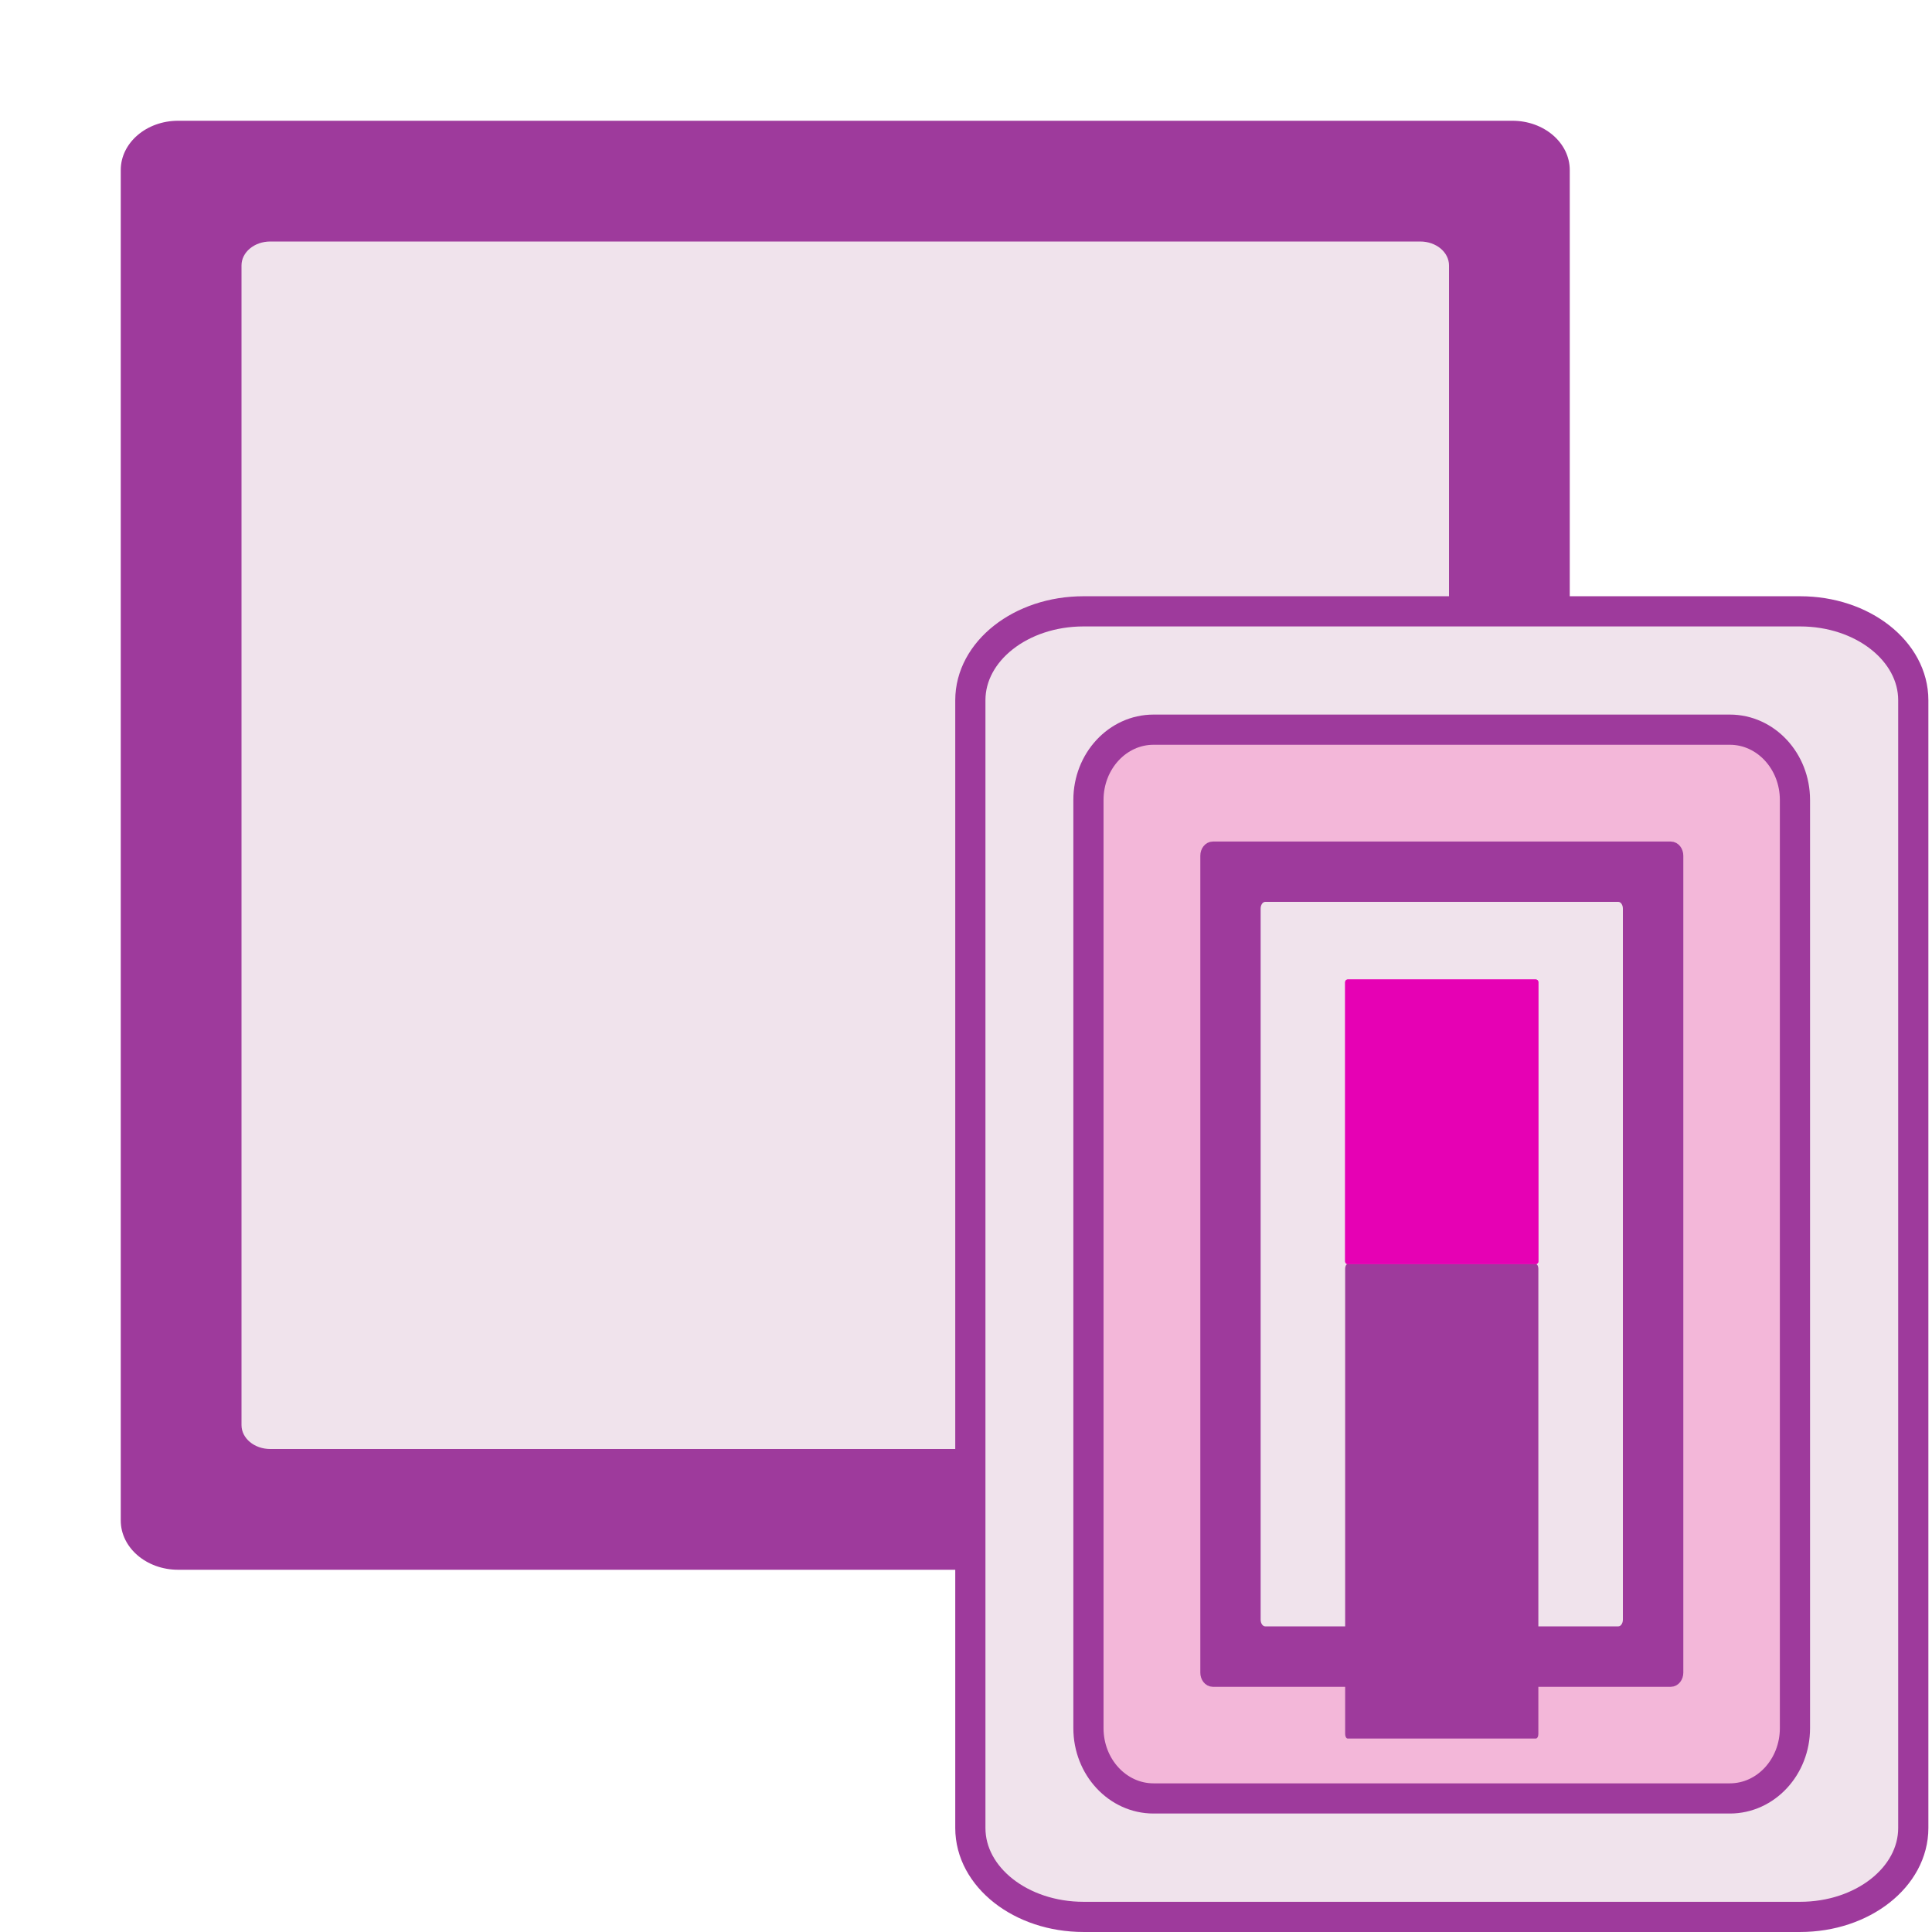
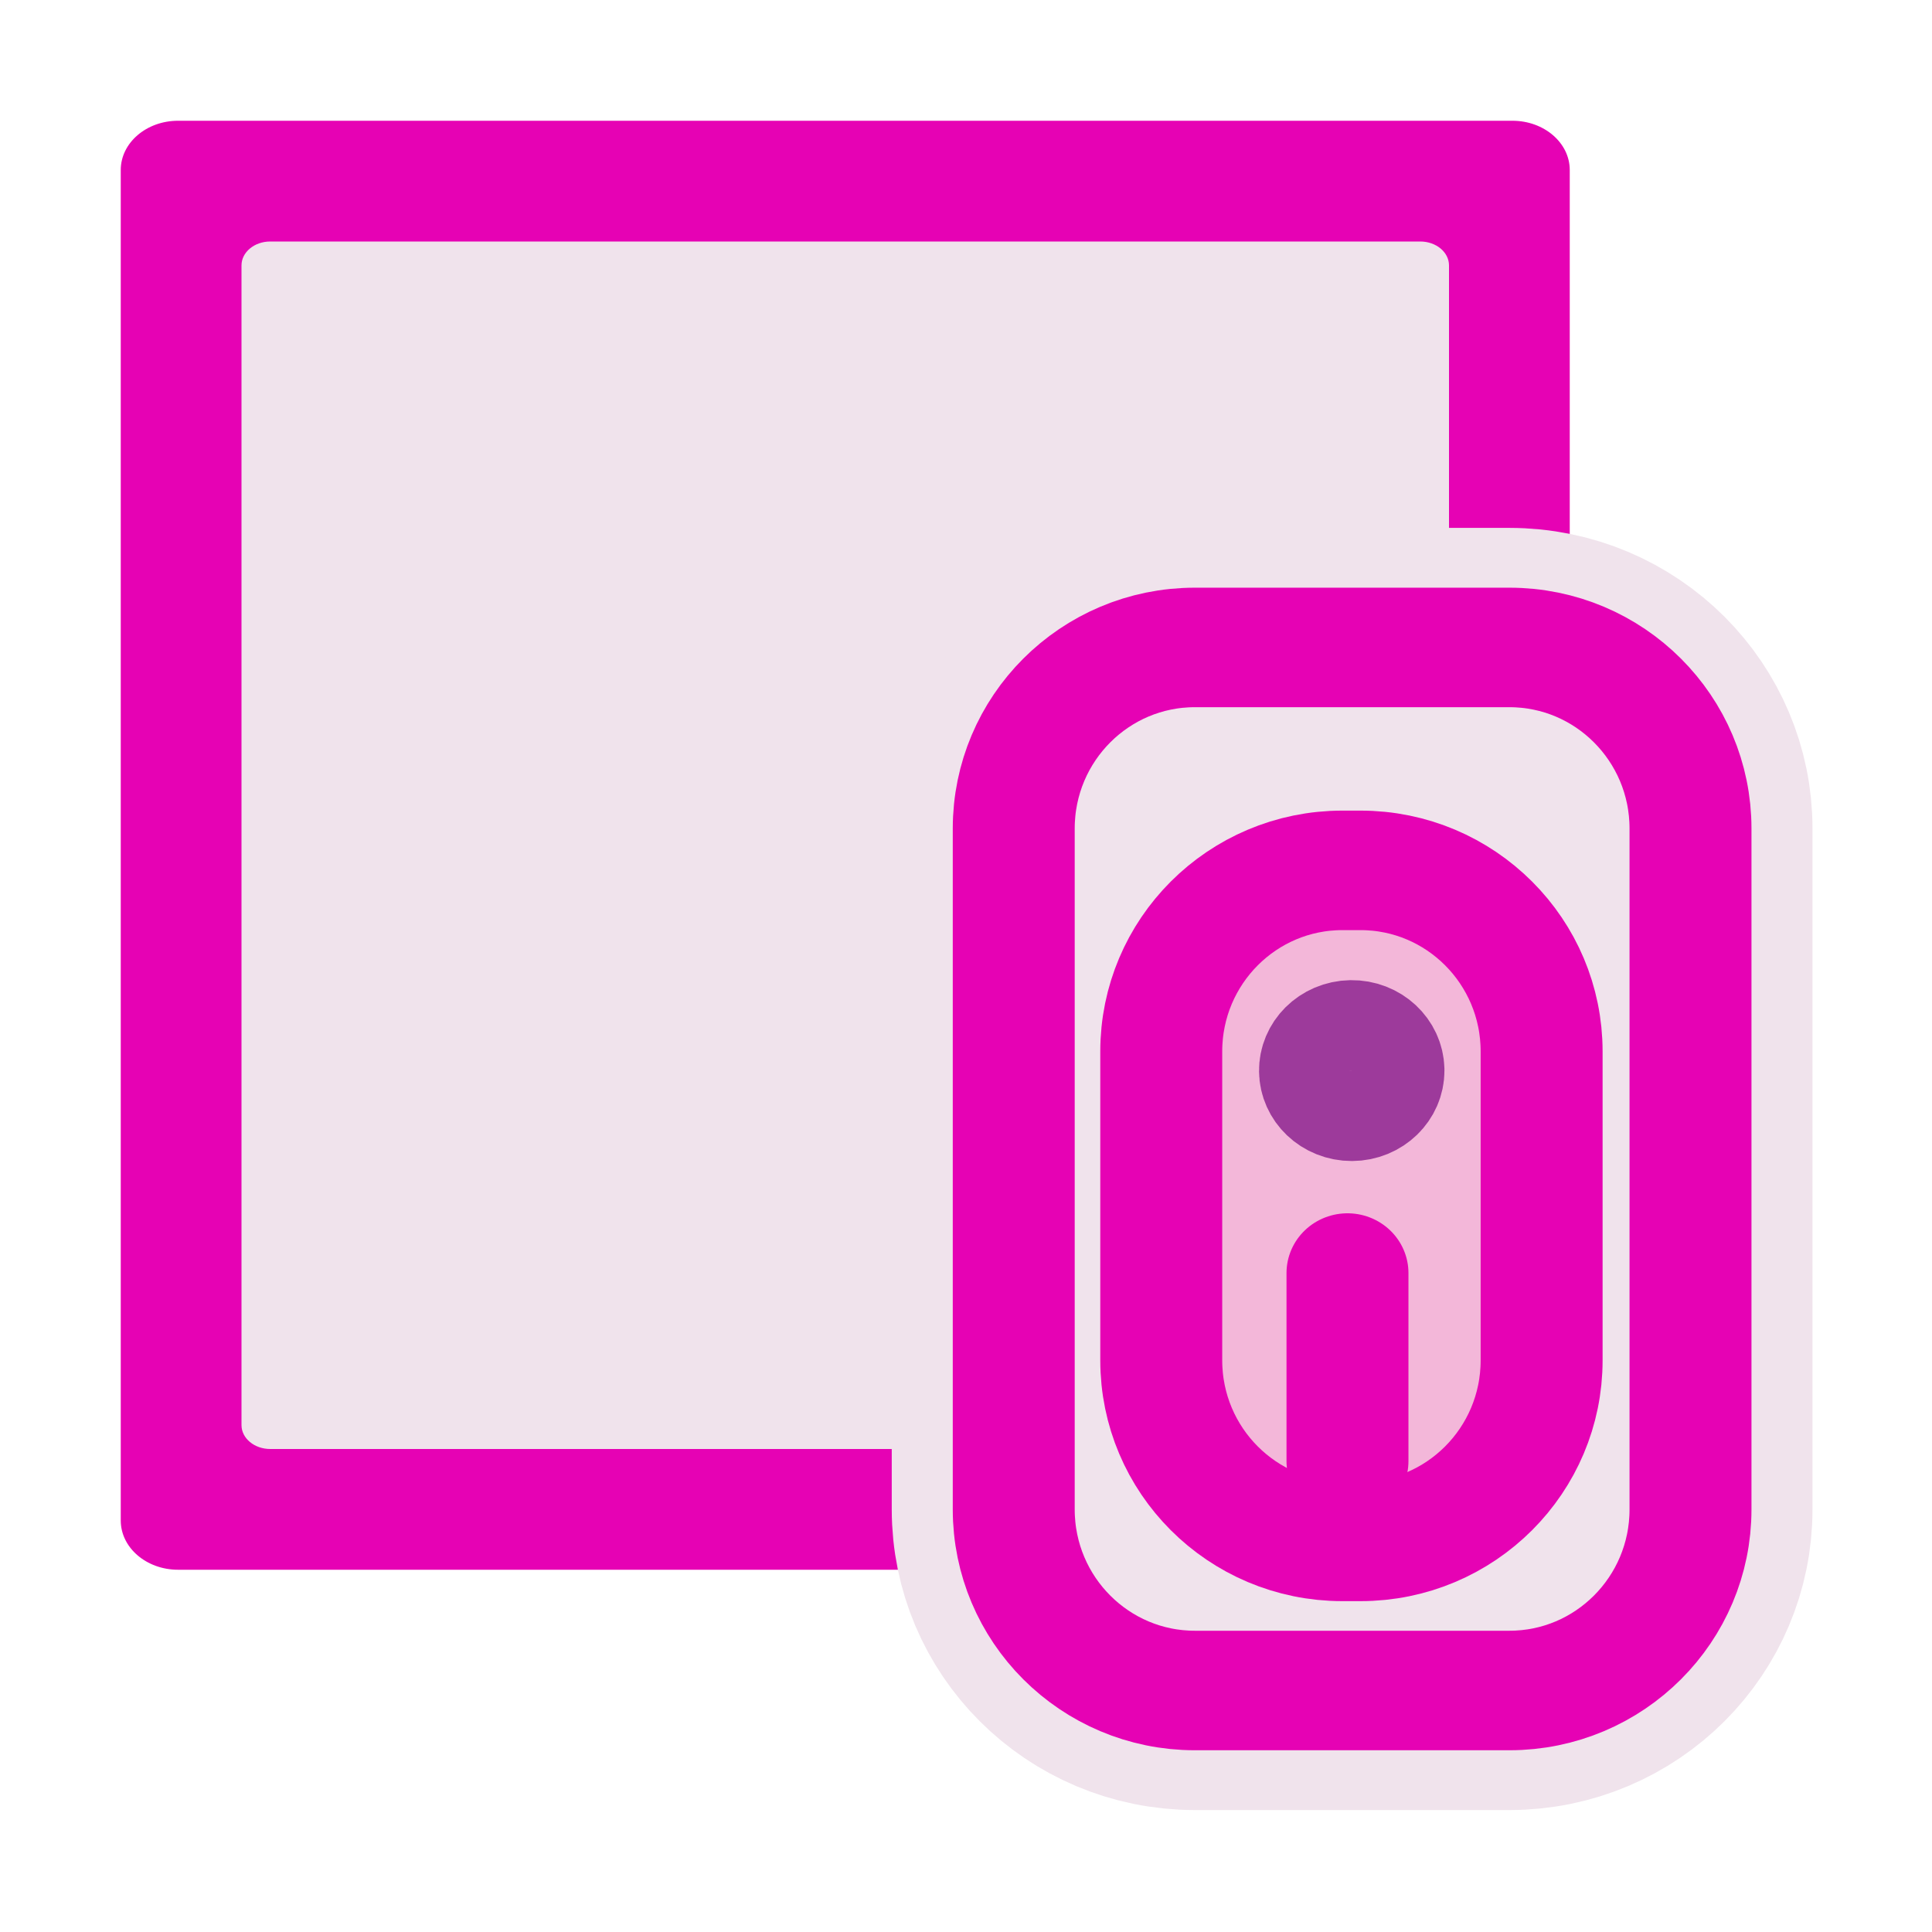
<svg xmlns="http://www.w3.org/2000/svg" height="16" width="16" id="svg2" version="1.1">
  <defs id="defs116">
    <linearGradient id="o" gradientTransform="matrix(0.125,0,0,0.09642857,-9.78519,2.892148)" gradientUnits="userSpaceOnUse" x1="154.282" x2="154.282" y1="104.822" y2="115.193">
      <stop offset="0" stop-color="#4c78fd" id="stop93" />
      <stop offset="1" stop-color="#85a2fe" id="stop95" />
    </linearGradient>
  </defs>
  <linearGradient id="a" gradientUnits="userSpaceOnUse" x1="102.308" x2="106.01" y1="39.142" y2="209.453">
    <stop offset="0" stop-color="#99999c" id="stop5" />
    <stop offset=".5" stop-color="#9c9ca1" id="stop7" />
    <stop offset="1" stop-color="#cdcdd1" id="stop9" />
  </linearGradient>
  <linearGradient id="b" gradientUnits="userSpaceOnUse" x1="78.611" x2="120.344" y1="88.852" y2="111.547">
    <stop offset="0" stop-color="#fff" id="stop12" />
    <stop offset="1" stop-color="#ccc" id="stop14" />
  </linearGradient>
  <linearGradient id="c" gradientUnits="userSpaceOnUse" x1="88.381" x2="130.486" y1="1008.997" y2="1015.695">
    <stop offset="0" stop-color="#7b7b7b" id="stop17" />
    <stop offset="1" stop-color="#797979" stop-opacity="0" id="stop19" />
  </linearGradient>
  <clipPath id="d">
    <path d="m41.356 933.744h83.944v117.522h-83.944z" id="path22" />
  </clipPath>
  <filter id="e" color-interpolation-filters="sRGB" height="1.074" width="1.138" x="-.069" y="-.037">
    <feGaussianBlur stdDeviation="1.056" id="feGaussianBlur25" />
  </filter>
  <linearGradient id="f" gradientUnits="userSpaceOnUse" x1="98.408" x2="115.255" y1="30.759" y2="77.141">
    <stop offset="0" stop-color="#fff" stop-opacity=".683" id="stop28" />
    <stop offset="1" stop-color="#fff" stop-opacity="0" id="stop30" />
  </linearGradient>
  <linearGradient id="g" gradientTransform="matrix(.5829163 0 0 .6667638 62.17703 -566.6896)" gradientUnits="userSpaceOnUse" x1="63.012" x2="63.012" y1="945.898" y2="1033.157">
    <stop offset="0" stop-color="#545454" stop-opacity=".988" id="stop33" />
    <stop offset="1" stop-color="#ebebeb" id="stop35" />
  </linearGradient>
  <linearGradient id="h" gradientTransform="matrix(.480454 0 0 .661786 128.7348 -578.5159)" gradientUnits="userSpaceOnUse" x1="-60.536" x2="-60.357" y1="979.505" y2="1009.505">
    <stop offset="0" stop-color="#979797" id="stop38" />
    <stop offset=".148" stop-color="#f6f6f6" id="stop40" />
    <stop offset=".284" stop-color="#e2e2e2" id="stop42" />
    <stop offset=".412" stop-color="#dedede" id="stop44" />
    <stop offset=".412" stop-color="#f6f6f6" id="stop46" />
    <stop offset="1" stop-color="#6b6b6b" id="stop48" />
  </linearGradient>
  <linearGradient id="i" gradientTransform="matrix(.480454 0 0 .5830934 128.7668 499.7665)" gradientUnits="userSpaceOnUse" x1="-61.079" x2="-60.641" y1="-1056.658" y2="-1010.913">
    <stop offset="0" stop-color="#777" id="stop51" />
    <stop offset=".182" stop-color="#a8a8a8" id="stop53" />
    <stop offset=".229" stop-color="#cdcdcd" id="stop55" />
    <stop offset=".346" stop-color="#f7f7f7" id="stop57" />
    <stop offset="1" stop-color="#fff" id="stop59" />
  </linearGradient>
  <linearGradient id="j" gradientTransform="matrix(.01012142 0 0 .01626492 -71.03189 127.1871)" gradientUnits="userSpaceOnUse" x1="399.775" x2="399.775" y1="1164.67" y2="549.061">
    <stop offset="0" stop-color="#717174" id="stop62" />
    <stop offset=".5" stop-color="#9c9ca1" id="stop64" />
    <stop offset="1" stop-color="#cdcdd1" id="stop66" />
  </linearGradient>
  <linearGradient id="k" gradientTransform="matrix(.07812501 0 0 .1041667 -70.37499 134.4583)" gradientUnits="userSpaceOnUse" x1="119.576" x2="16" y1="23.793" y2="109.651">
    <stop offset="0" stop-color="#fff" id="stop69" />
    <stop offset=".426" stop-color="#fff" id="stop71" />
    <stop offset=".589" stop-color="#e5e5e5" id="stop73" />
    <stop offset=".802" stop-color="#eaeaea" id="stop75" />
    <stop offset="1" stop-color="#eee" id="stop77" />
  </linearGradient>
  <linearGradient id="l" gradientTransform="matrix(0 -.1872075 -.234375 0 148.625 -49.53842)" gradientUnits="userSpaceOnUse" x1="102.311" x2="71.24" y1="-5.83" y2="34.667">
    <stop offset="0" stop-color="#fff" id="stop80" />
    <stop offset="1" stop-color="#fff" stop-opacity="0" id="stop82" />
  </linearGradient>
-   <g id="g4286" transform="translate(-0.01694918,1.983051)">
-     <rect style="opacity:1;fill:#9e3a9c;fill-opacity:1" id="rect54" y="1.017" x="-0.983" width="12" transform="matrix(0,1,1,0,0,0)" ry="0.475" rx="0.408" height="12" />
-     <rect height="10" rx="0.198" ry="0.238" transform="matrix(0,1,1,0,0,0)" width="10" x="0.017" y="2.017" id="rect58" style="fill:#f0e3ec;fill-opacity:1;fill-rule:evenodd" />
-   </g>
+   <rect height="12" rx="0.408" ry="0.475" transform="matrix(0,1,1,0,0,0)" width="12" x="1" y="1" id="rect54" style="opacity:1;fill:#e602b4;fill-opacity:1" />
+   <rect style="fill:#f0e3ec;fill-opacity:1;fill-rule:evenodd" id="rect58" y="2" x="2" width="10" transform="matrix(0,1,1,0,0,0)" ry="0.238" rx="0.198" height="10" />
  <path d="m0 0h16v16h-16z" fill="#e7e7e7" opacity="0" id="path84" />
-   <g transform="translate(-0.05998731,-0.03111538)" id="g4534">
-     <path d="M 9,13 13,13 l 0,1 -4,1.3e-5 z" id="path125" style="fill:url(#o)" />
-     <rect ry="0.736" rx="0.937" y="5.094" x="8.096" height="10.812" width="7.809" id="rect4392" style="opacity:1;fill:#f0e3ec;fill-opacity:1;fill-rule:nonzero;stroke:#9e3a9c;stroke-width:0.25;stroke-linecap:round;stroke-linejoin:round;stroke-miterlimit:4;stroke-dasharray:none;stroke-dashoffset:0;stroke-opacity:1" />
-     <rect style="opacity:1;fill:#f3b7d9;fill-opacity:1;fill-rule:nonzero;stroke:#9e3a9c;stroke-width:0.25;stroke-linecap:round;stroke-linejoin:round;stroke-miterlimit:4;stroke-dasharray:none;stroke-dashoffset:0;stroke-opacity:1" id="rect4402" width="5.851" height="8.851" x="9.074" y="6.074" rx="0.539" ry="0.582" />
-     <rect ry="0.064" rx="0.05" y="7.054" x="10.054" height="6.893" width="3.893" id="rect4404" style="opacity:1;fill:#9e3a9c;fill-opacity:1;fill-rule:nonzero;stroke:#9e3a9c;stroke-width:0.107;stroke-linecap:round;stroke-linejoin:round;stroke-miterlimit:4;stroke-dasharray:none;stroke-dashoffset:0;stroke-opacity:1" />
-     <rect style="opacity:1;fill:#f0e3ec;fill-opacity:1;fill-rule:nonzero;stroke:none;stroke-width:0.025;stroke-linecap:round;stroke-linejoin:round;stroke-miterlimit:4;stroke-dasharray:none;stroke-dashoffset:0;stroke-opacity:1" id="rect4406" width="3" height="6" x="10.5" y="7.5" rx="0.038" ry="0.056" />
-     <rect ry="0.022" rx="0.021" y="8.143" x="11.2" height="2.357" width="1.6" id="rect4419" style="opacity:1;fill:#e601b4;fill-opacity:1;fill-rule:nonzero;stroke:none;stroke-width:0.025;stroke-linecap:round;stroke-linejoin:round;stroke-miterlimit:4;stroke-dasharray:none;stroke-dashoffset:0;stroke-opacity:1" />
-     <g transform="translate(-5.6624413e-6,0)" id="g4530">
-       <rect ry="0.037" rx="0.021" y="10.5" x="11.2" height="3.929" width="1.6" id="rect4421" style="opacity:1;fill:#9e3a9c;fill-opacity:1;fill-rule:nonzero;stroke:none;stroke-width:0.025;stroke-linecap:round;stroke-linejoin:round;stroke-miterlimit:4;stroke-dasharray:none;stroke-dashoffset:0;stroke-opacity:1" />
-       <rect ry="0.022" rx="0.021" y="8.143" x="11.2" height="2.357" width="1.6" id="rect4423" style="opacity:1;fill:#e601b4;fill-opacity:1;fill-rule:nonzero;stroke:none;stroke-width:0.025;stroke-linecap:round;stroke-linejoin:round;stroke-miterlimit:4;stroke-dasharray:none;stroke-dashoffset:0;stroke-opacity:1" />
+   <g transform="matrix(0.6174484,0,0,0.6174535,0.5157914,0.6213933)" style="stroke-width:1.62" id="g914">
+     <g style="fill:#f0e3ec;stroke:#f0e3ec;stroke-width:3.207;stroke-miterlimit:4;stroke-dasharray:none" id="g909" transform="matrix(1.020363,0,0,1,-1.075649,-0.8326081)">
+       <rect style="opacity:1;fill:#f0e3ec;fill-opacity:1;fill-rule:evenodd;stroke:#f0e3ec;stroke-width:3.207;stroke-linecap:round;stroke-linejoin:round;stroke-miterlimit:4;stroke-dasharray:none;stroke-opacity:1;paint-order:markers fill stroke" id="rect901" width="8.896" height="13.99" x="13.561" y="8.51" rx="2.381" ry="2.429" />
+       <rect ry="2.429" rx="2.381" y="11.5" x="15.5" height="9" width="5" id="rect903" style="opacity:1;fill:#f0e3ec;fill-opacity:1;fill-rule:evenodd;stroke:#f0e3ec;stroke-width:3.207;stroke-linecap:round;stroke-linejoin:round;stroke-miterlimit:4;stroke-dasharray:none;stroke-opacity:1;paint-order:markers fill stroke" />
+       <path style="opacity:1;fill:#f0e3ec;fill-opacity:1;fill-rule:evenodd;stroke:#f0e3ec;stroke-width:3.207;stroke-linecap:round;stroke-linejoin:round;stroke-miterlimit:4;stroke-dasharray:none;stroke-opacity:1;paint-order:markers fill stroke" id="path905" d="m 18.421,14.186 a 0.417,0.411 0 0 1 -0.415,0.411 0.417,0.411 0 0 1 -0.419,-0.407 0.417,0.411 0 0 1 0.41,-0.416 0.417,0.411 0 0 1 0.424,0.402 l -0.417,0.009 z" />
+       <path style="fill:#f0e3ec;stroke:#f0e3ec;stroke-width:3.207;stroke-linecap:round;stroke-linejoin:round;stroke-miterlimit:4;stroke-dasharray:none;stroke-opacity:1" d="m 17.948,16.901 v 2.523" id="path907" />
+     </g>
+     <g transform="matrix(1.020363,0,0,1,-1.075649,-0.8326081)" id="g890" style="stroke-width:1.603">
+       <rect ry="2.429" rx="2.381" y="8.51" x="13.561" height="13.99" width="8.896" id="rect887" style="opacity:1;fill:#f0e3ec;fill-opacity:1;fill-rule:evenodd;stroke:#e602b4;stroke-width:1.603;stroke-linecap:round;stroke-linejoin:round;stroke-miterlimit:4;stroke-dasharray:none;stroke-opacity:1;paint-order:markers fill stroke" />
+       <rect style="opacity:1;fill:#f3b7d9;fill-opacity:1;fill-rule:evenodd;stroke:#e602b4;stroke-width:1.603;stroke-linecap:round;stroke-linejoin:round;stroke-miterlimit:4;stroke-dasharray:none;stroke-opacity:1;paint-order:markers fill stroke" id="rect891" width="5" height="9" x="15.5" y="11.5" rx="2.381" ry="2.429" />
+       <path d="m 18.421,14.186 a 0.417,0.411 0 0 1 -0.415,0.411 0.417,0.411 0 0 1 -0.419,-0.407 0.417,0.411 0 0 1 0.41,-0.416 0.417,0.411 0 0 1 0.424,0.402 l -0.417,0.009 z" id="path895" style="opacity:1;fill:none;fill-opacity:1;fill-rule:evenodd;stroke:#9d3a9b;stroke-width:1.603;stroke-linecap:round;stroke-linejoin:round;stroke-miterlimit:4;stroke-dasharray:none;stroke-opacity:1;paint-order:markers fill stroke" />
+       <path id="path897" d="m 17.948,16.901 v 2.523" style="fill:none;stroke:#e602b4;stroke-width:1.603px;stroke-linecap:round;stroke-linejoin:round;stroke-opacity:1" />
    </g>
  </g>
</svg>
